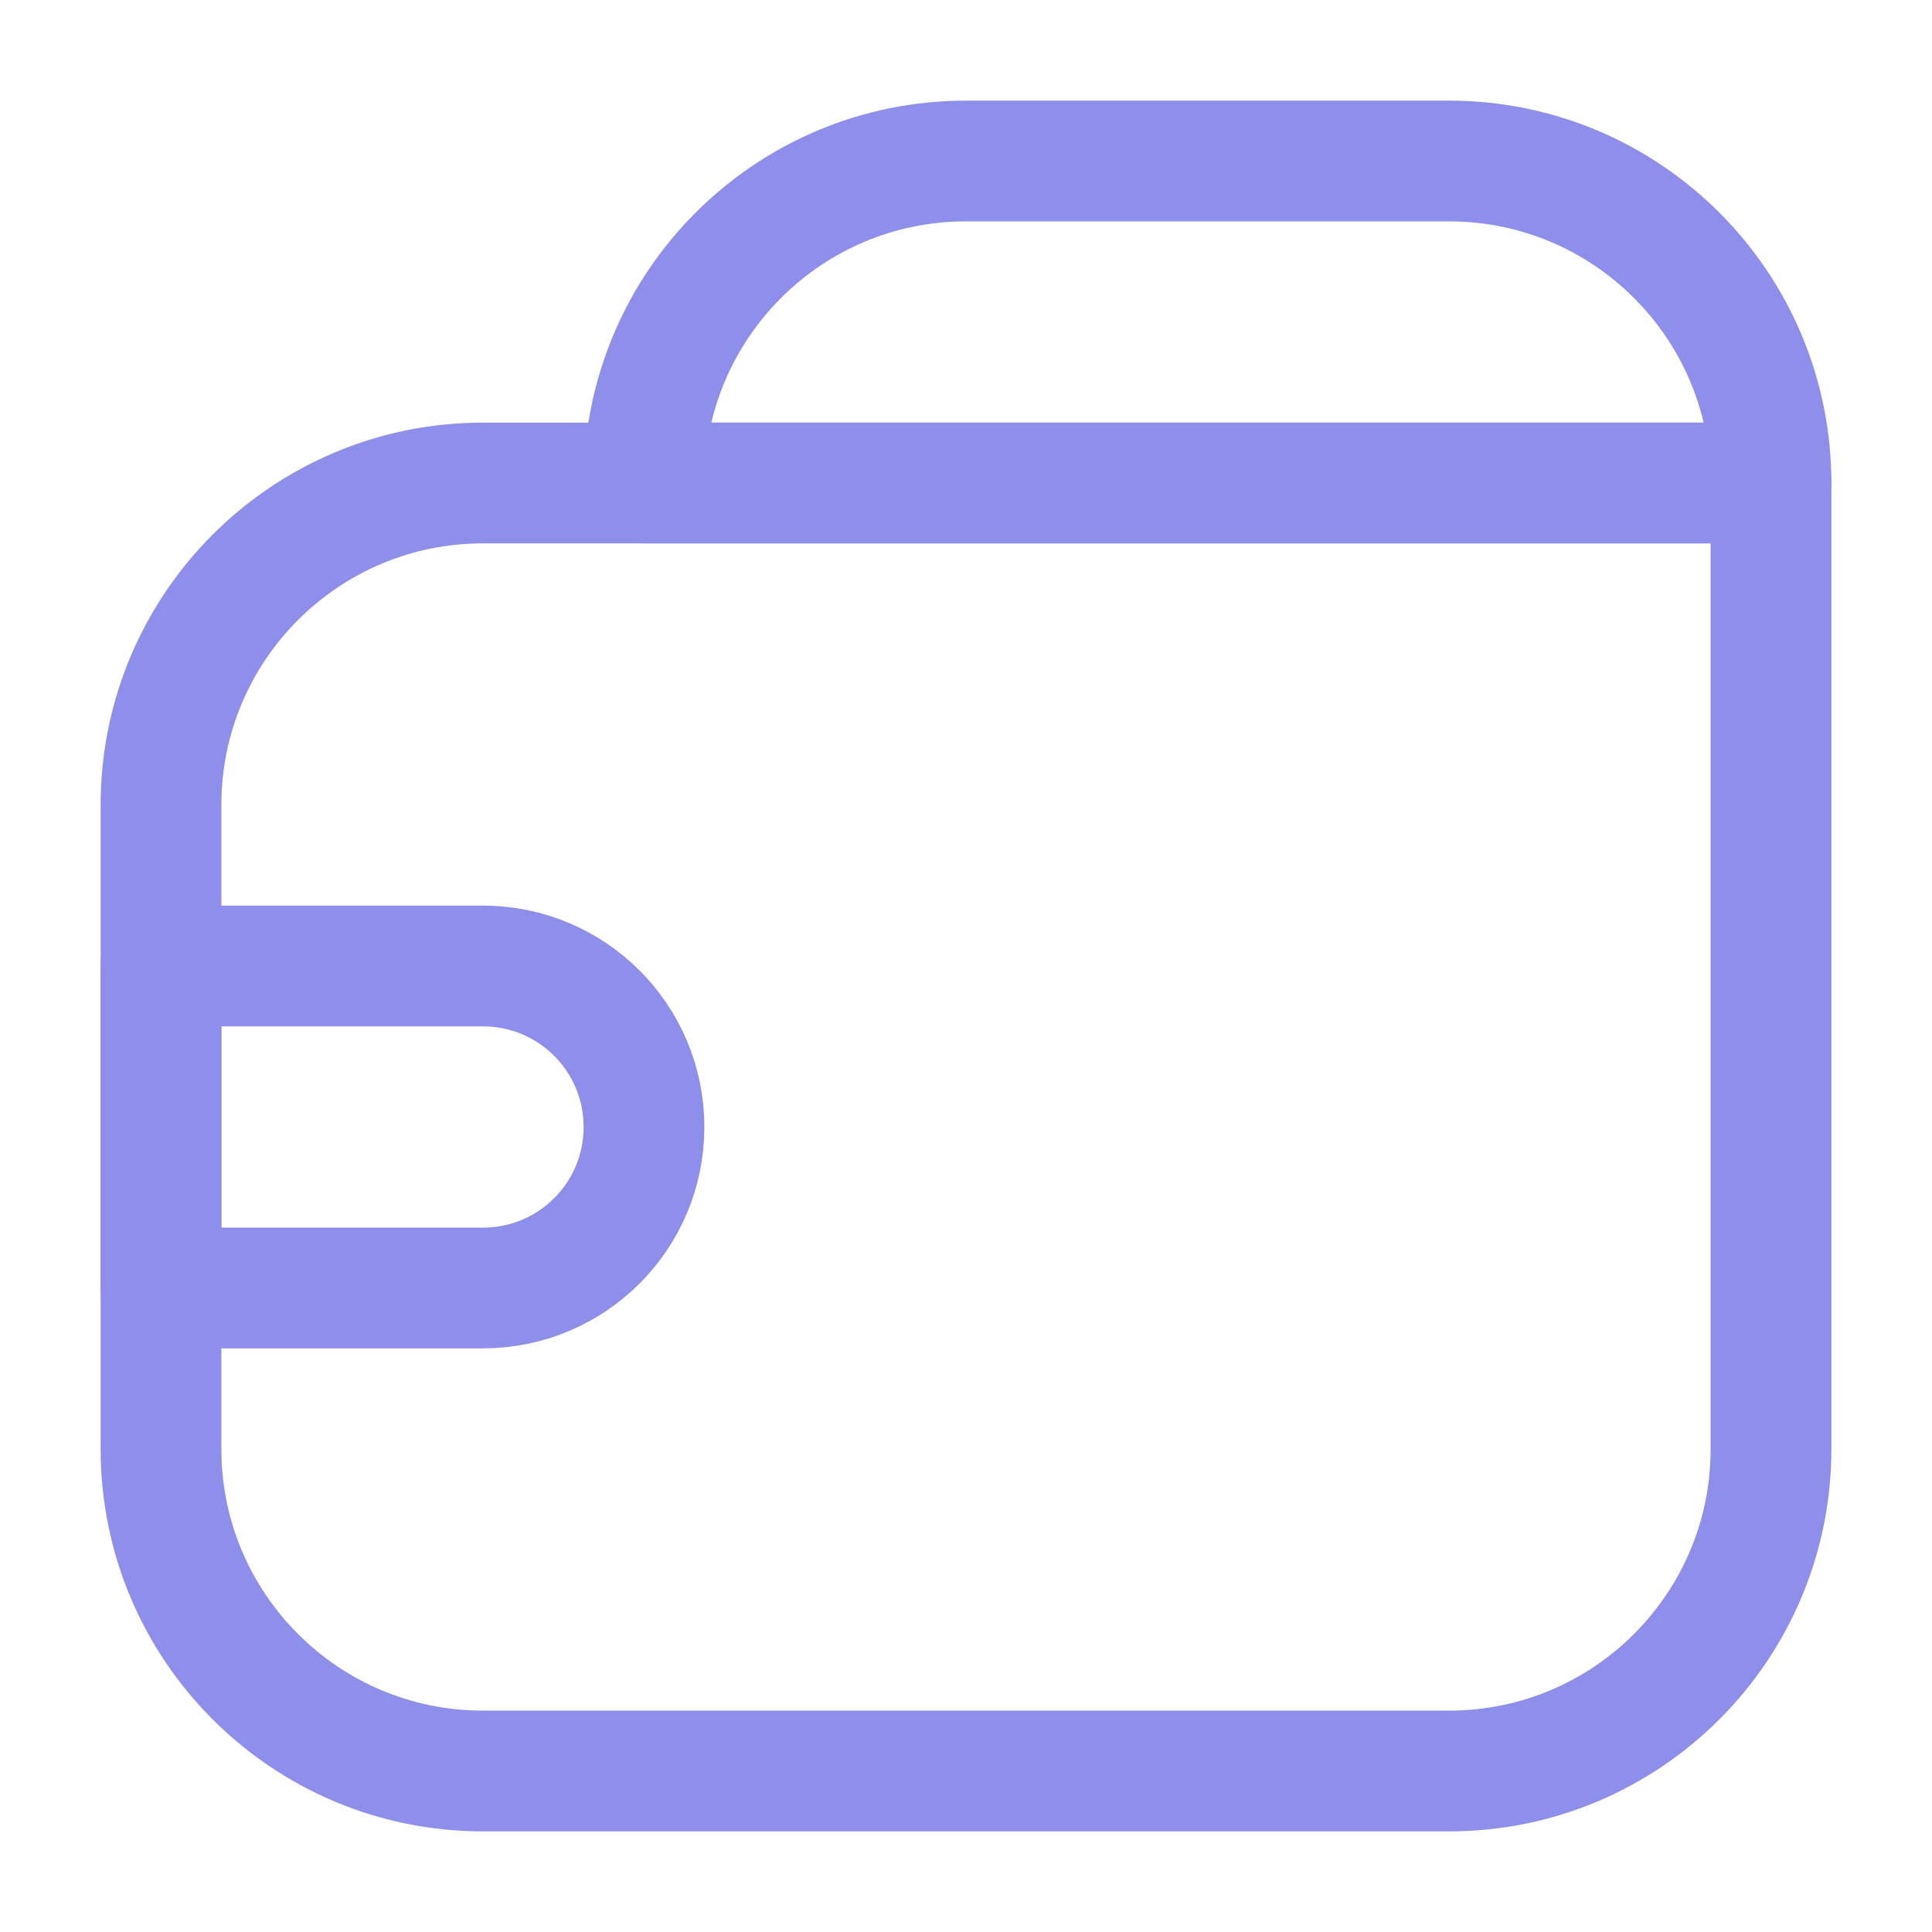
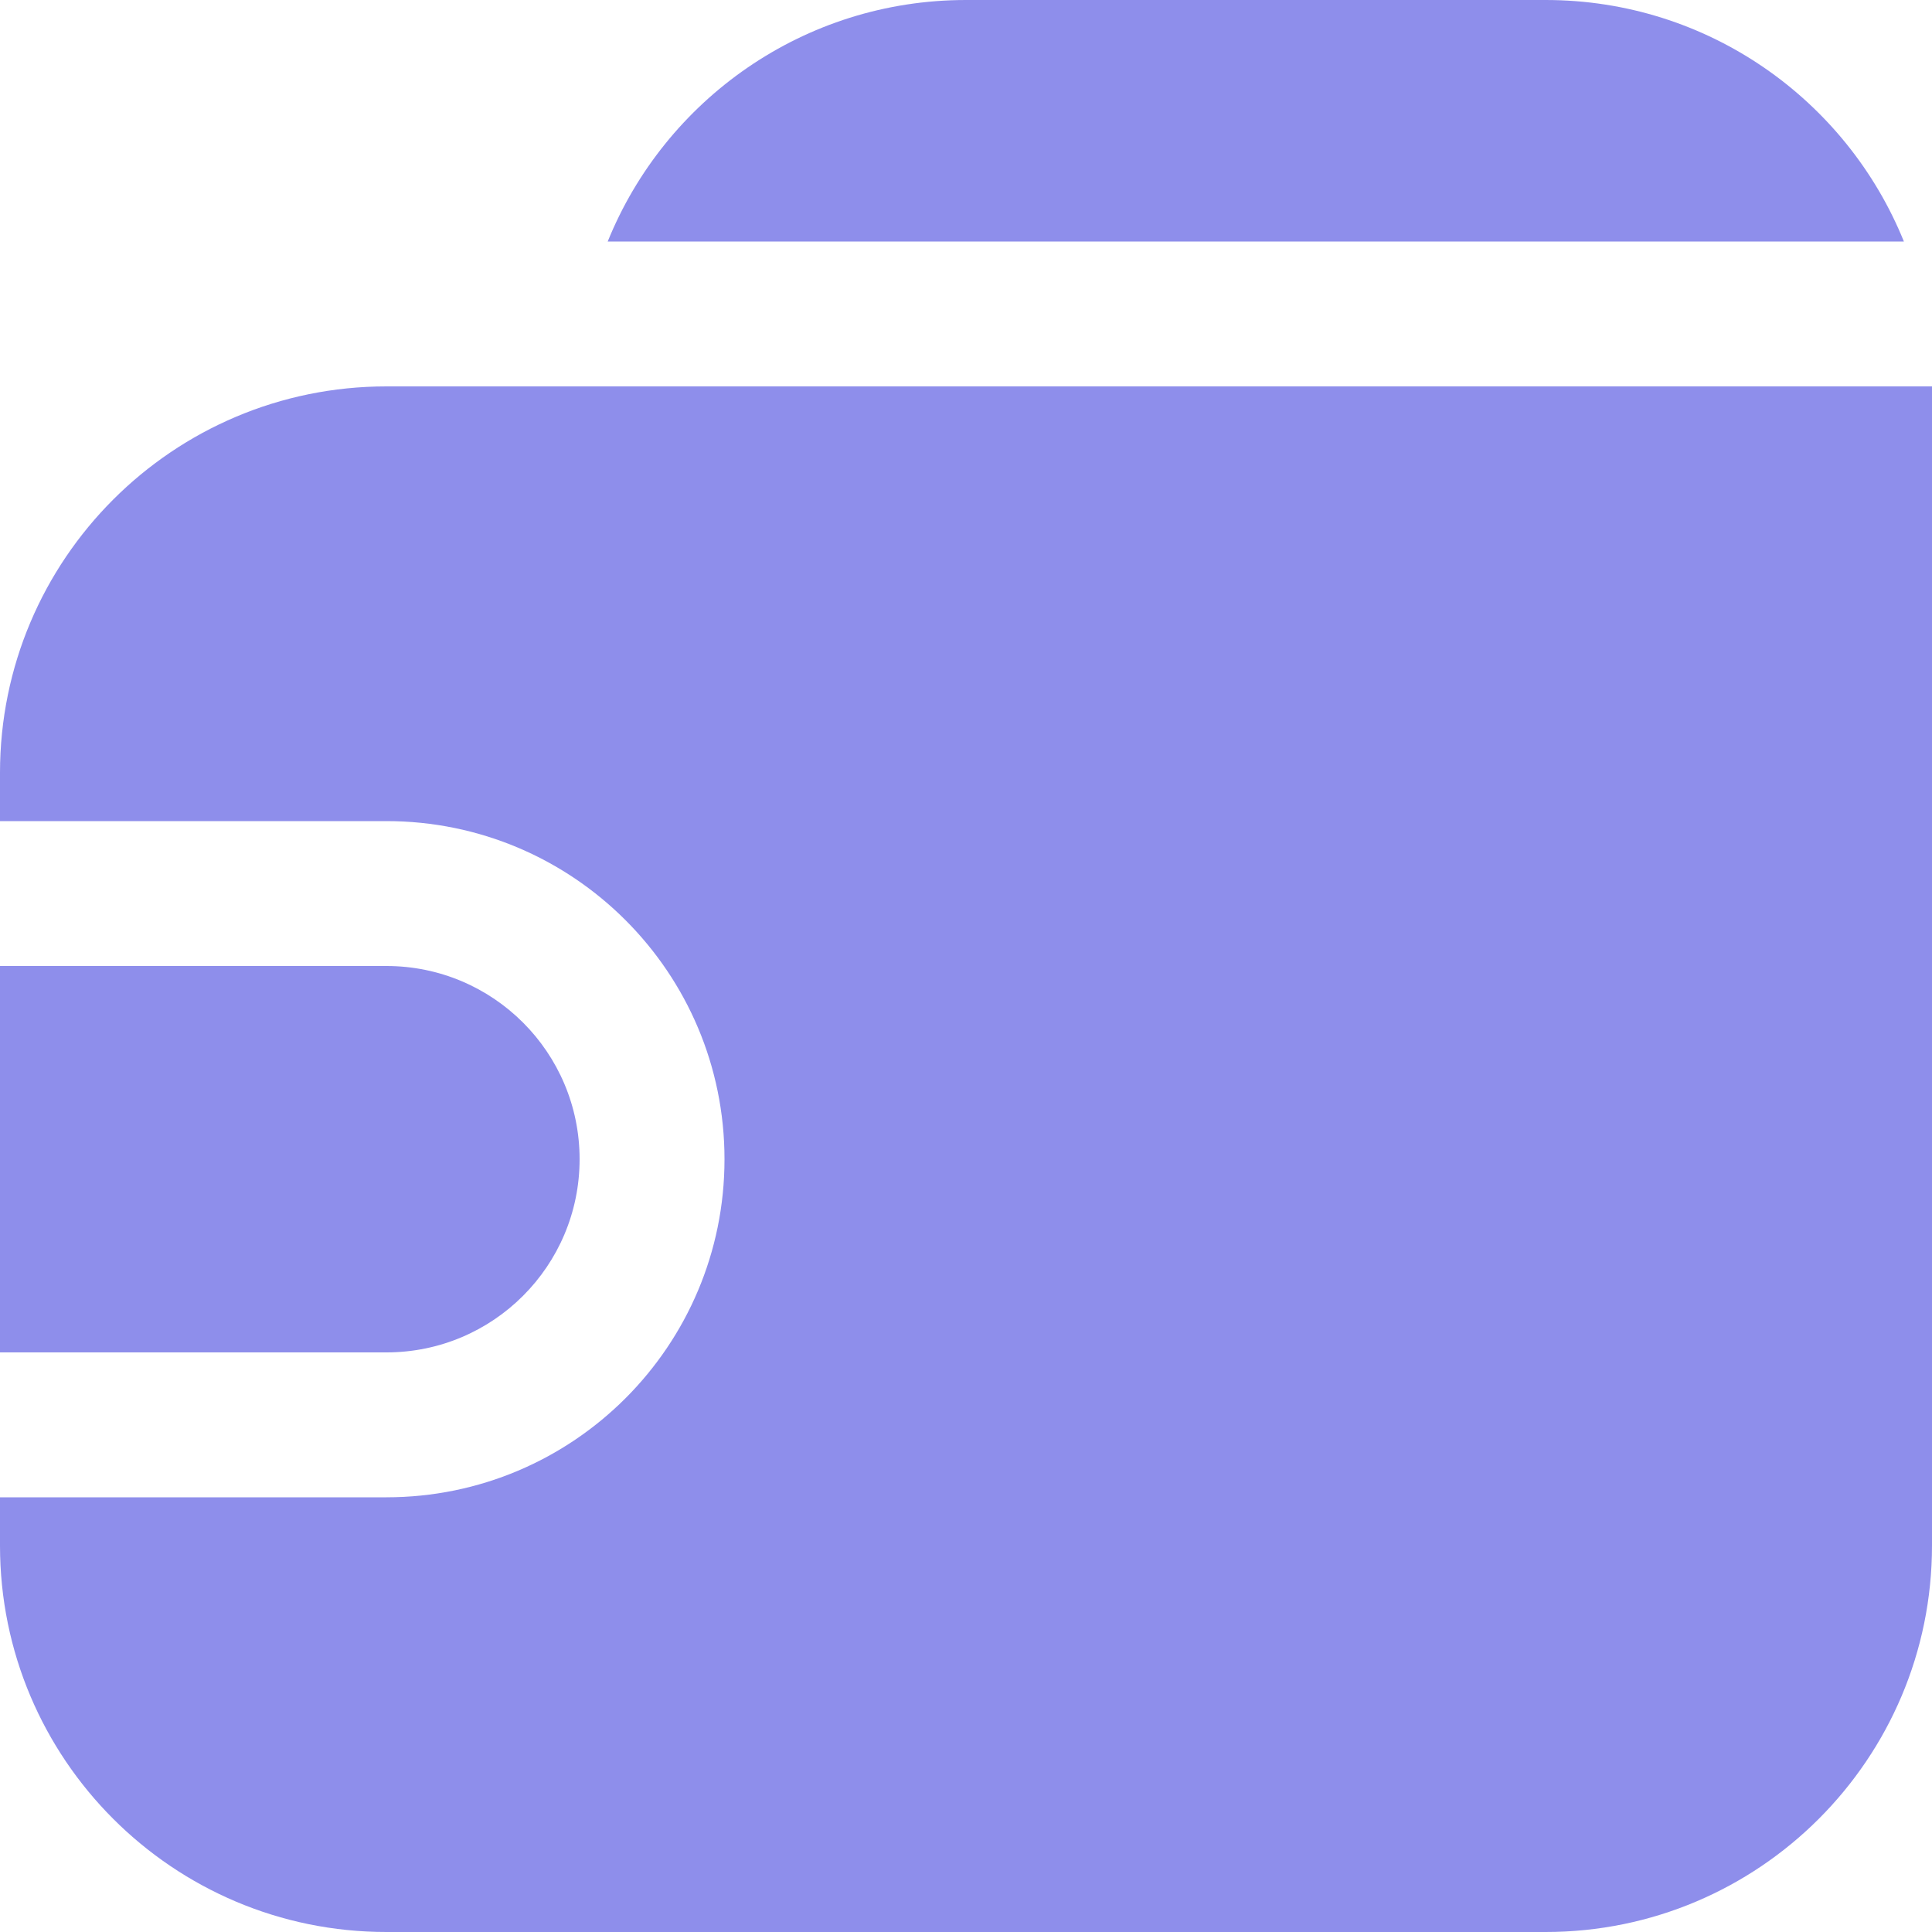
- <svg xmlns="http://www.w3.org/2000/svg" width="24" height="24" viewBox="0 0 24 24" fill="none">
-   <path d="M22 6H6C3.791 6 2 7.791 2 10V18C2 20.209 3.791 22 6 22H18C20.209 22 22 20.209 22 18V6Z" stroke="#8E8EEB" stroke-width="1.5" stroke-linejoin="round" />
-   <path d="M22 6C22 3.791 20.209 2 18 2H12C9.791 2 8 3.791 8 6V6H22V6Z" stroke="#8E8EEB" stroke-width="1.5" stroke-linejoin="round" />
-   <path d="M2 12L2 16L6 16C7.105 16 8 15.105 8 14V14C8 12.895 7.105 12 6 12L2 12Z" stroke="#8E8EEB" stroke-width="1.5" stroke-linejoin="round" />
+ <svg xmlns="http://www.w3.org/2000/svg" width="20" height="20" viewBox="0 0 20 20" fill="none">
+   <path fill-rule="evenodd" clip-rule="evenodd" d="M10 0H16C17.679 0 19.116 1.034 19.709 2.5H6.291C6.884 1.034 8.321 0 10 0ZM0 10V14H4C5.105 14 6 13.105 6 12C6 10.895 5.105 10 4 10H0ZM20 4H4C1.791 4 0 5.791 0 8V8.5H4C5.933 8.5 7.5 10.067 7.5 12C7.5 13.933 5.933 15.5 4 15.5H0V16C0 18.209 1.791 20 4 20H16C18.209 20 20 18.209 20 16V4Z" fill="#8E8EEB" />
</svg>
